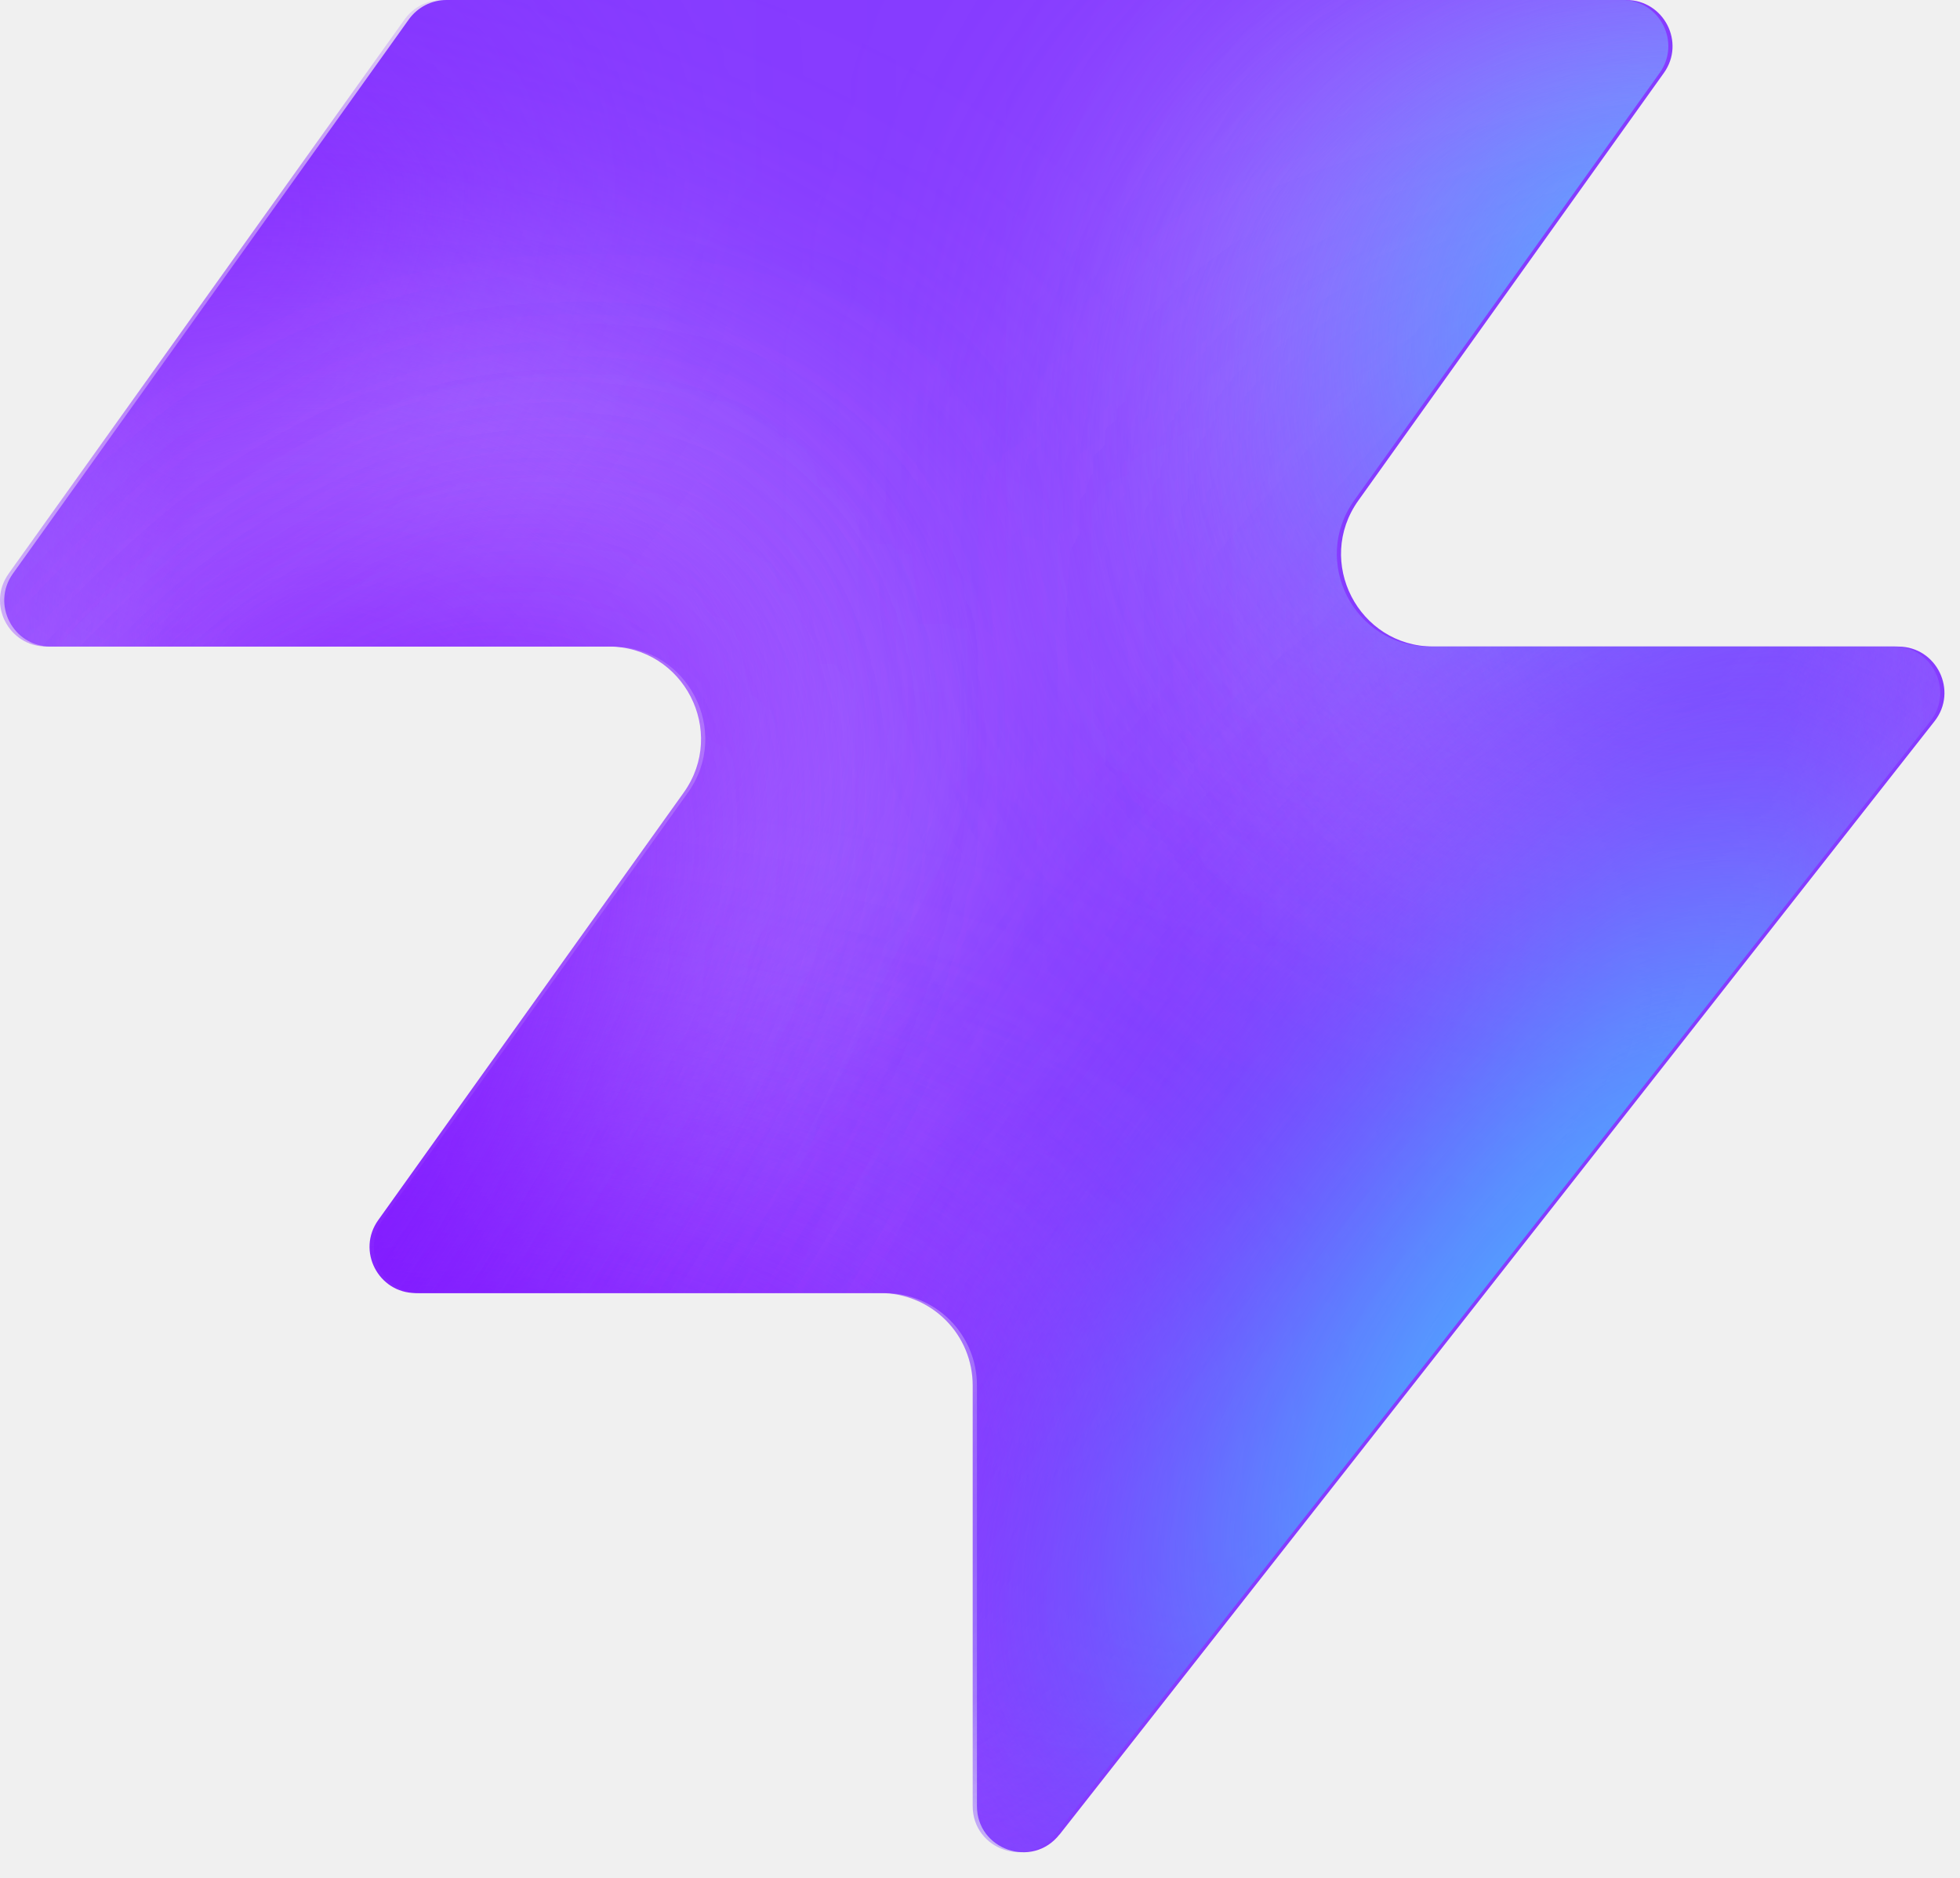
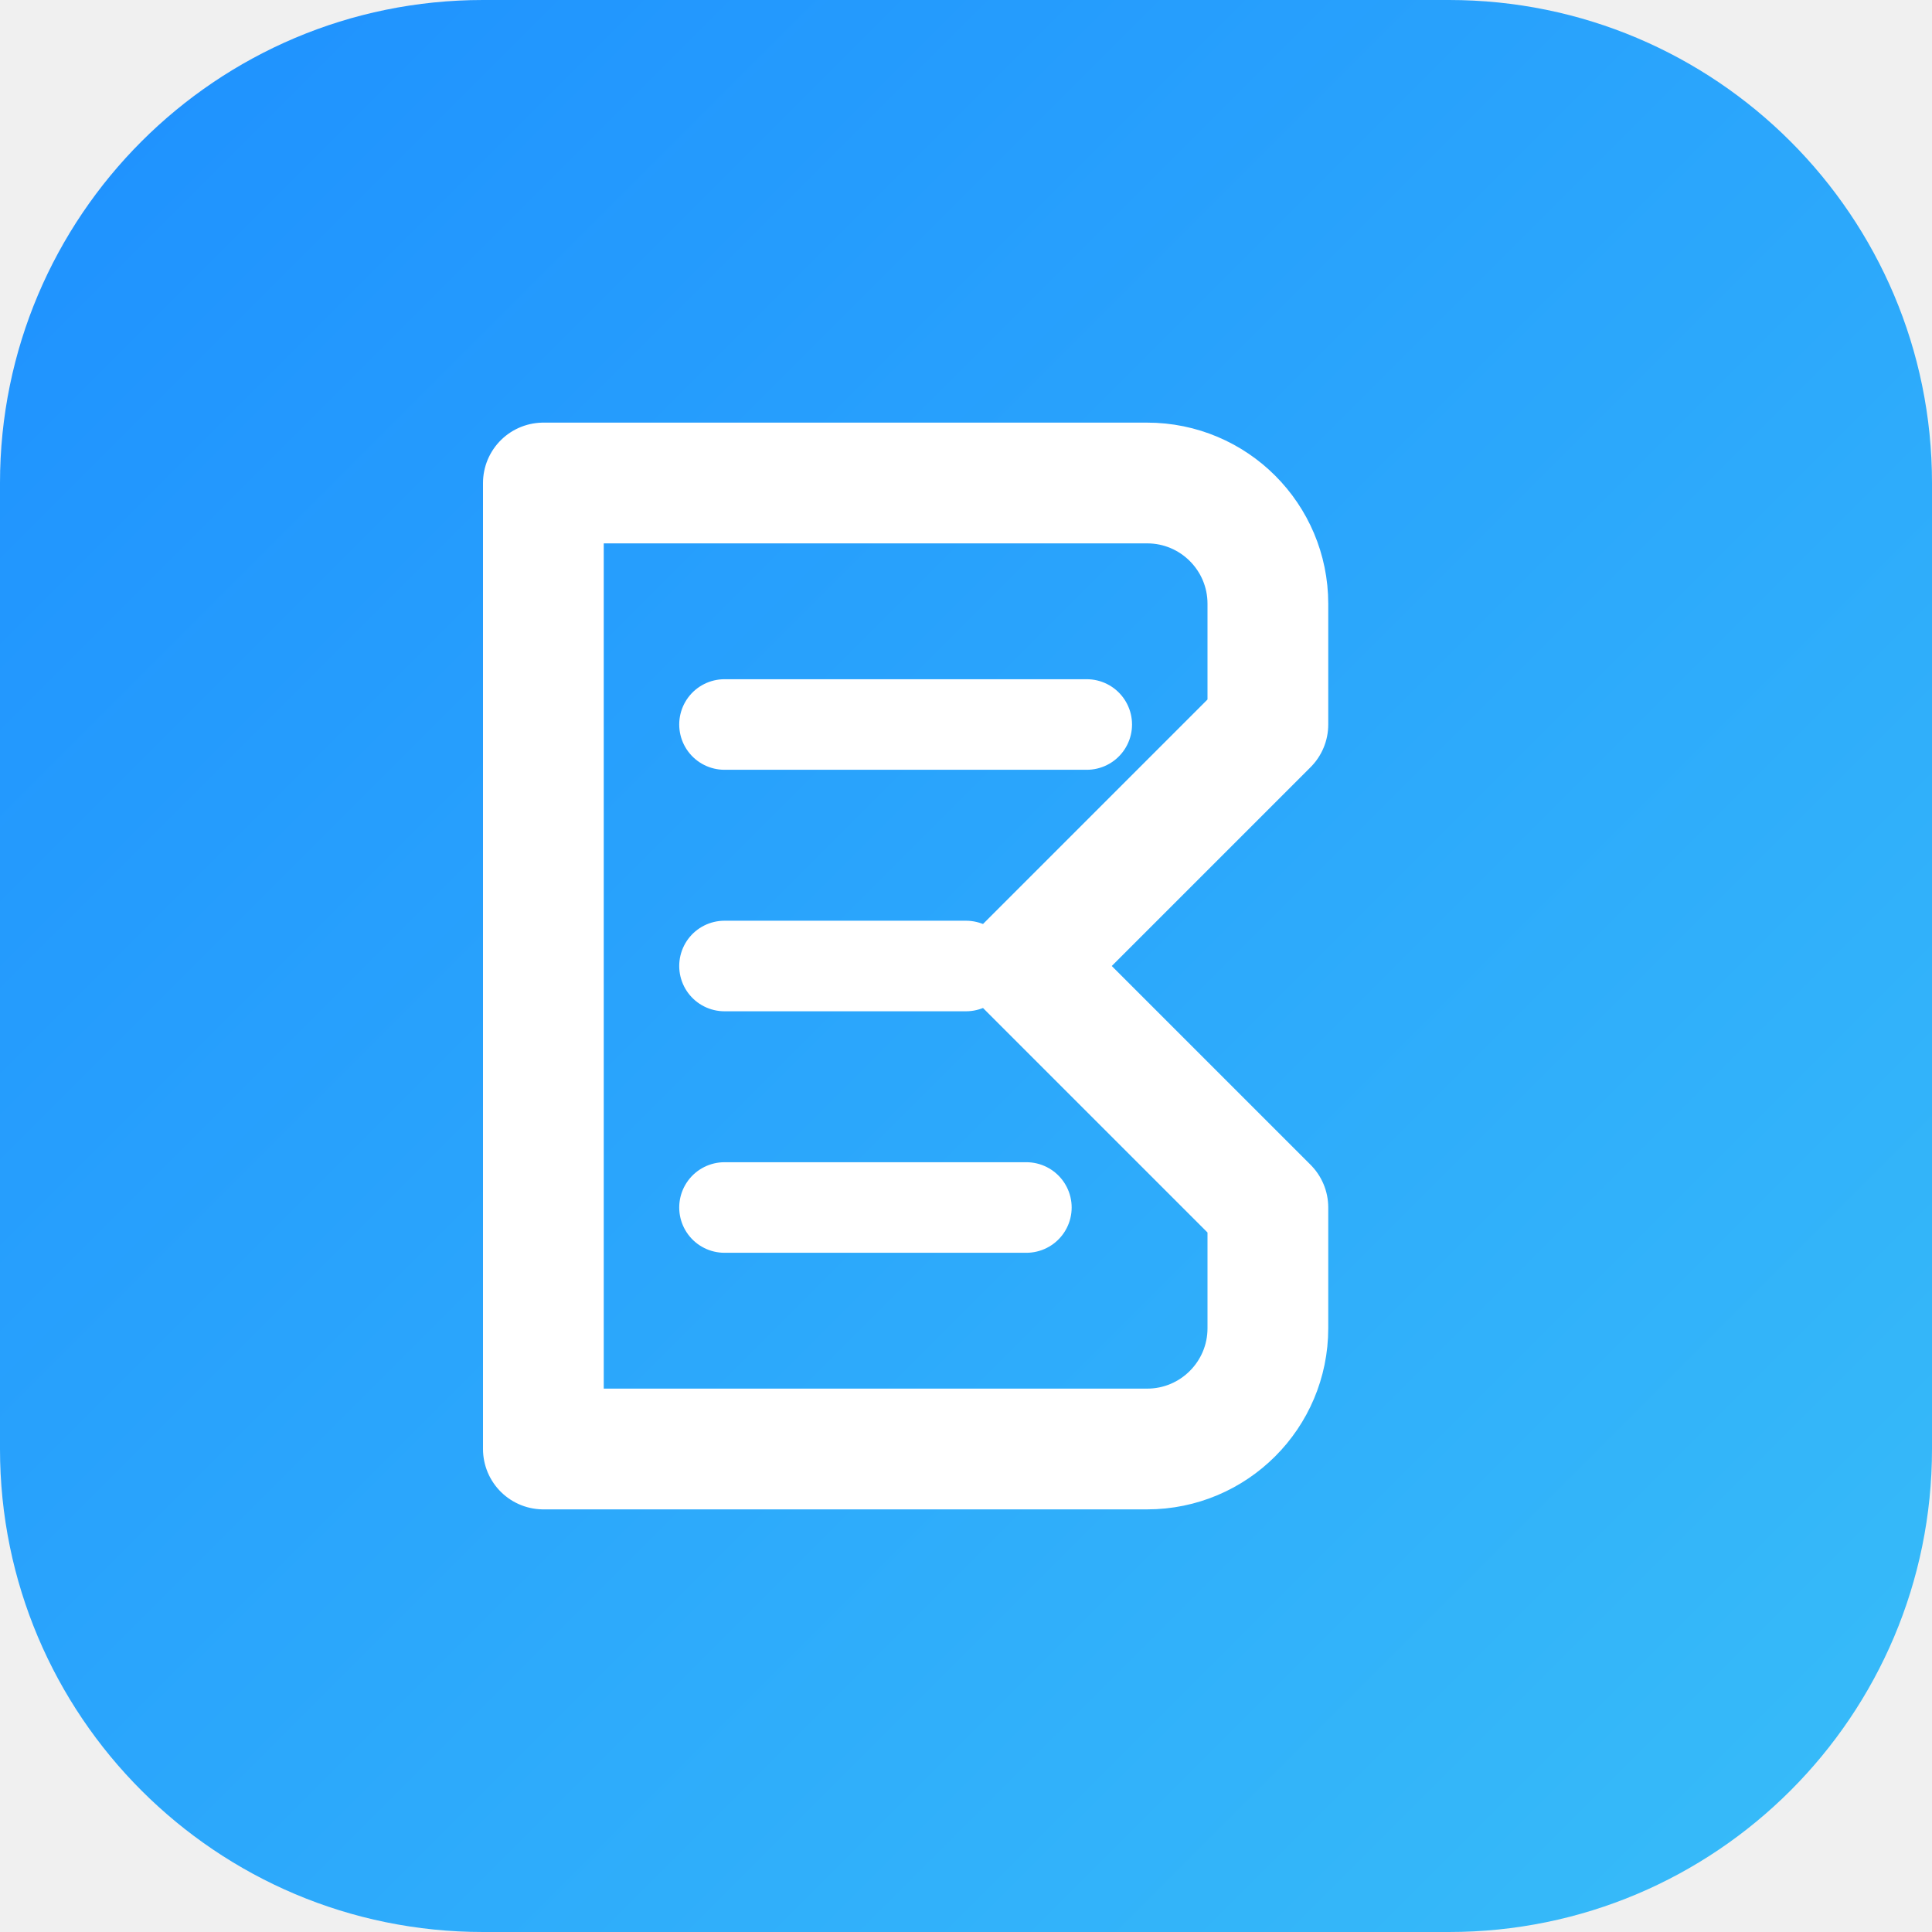
- <svg xmlns="http://www.w3.org/2000/svg" width="48" height="46" fill="none" viewBox="0 0 48 46">
-   <path fill="#863bff" d="M25.946 44.938c-.664.845-2.021.375-2.021-.698V33.937a2.26 2.26 0 0 0-2.262-2.262H10.287c-.92 0-1.456-1.04-.92-1.788l7.48-10.471c1.07-1.497 0-3.578-1.842-3.578H1.237c-.92 0-1.456-1.04-.92-1.788L10.013.474c.214-.297.556-.474.92-.474h28.894c.92 0 1.456 1.04.92 1.788l-7.48 10.471c-1.07 1.498 0 3.579 1.842 3.579h11.377c.943 0 1.473 1.088.89 1.83L25.947 44.94z" style="fill:#863bff;fill:color(display-p3 .525 .23 1);fill-opacity:1" />
-   <mask id="a" width="48" height="46" x="0" y="0" maskUnits="userSpaceOnUse" style="mask-type:alpha">
-     <path fill="#000" d="M25.842 44.938c-.664.844-2.021.375-2.021-.698V33.937a2.26 2.26 0 0 0-2.262-2.262H10.183c-.92 0-1.456-1.04-.92-1.788l7.48-10.471c1.07-1.498 0-3.579-1.842-3.579H1.133c-.92 0-1.456-1.04-.92-1.787L9.91.473c.214-.297.556-.474.92-.474h28.894c.92 0 1.456 1.04.92 1.788l-7.48 10.471c-1.07 1.498 0 3.578 1.842 3.578h11.377c.943 0 1.473 1.088.89 1.832L25.843 44.94z" style="fill:#000;fill-opacity:1" />
-   </mask>
-   <g mask="url(#a)">
-     <g filter="url(#b)">
-       <ellipse cx="5.508" cy="14.704" fill="#ede6ff" rx="5.508" ry="14.704" style="fill:#ede6ff;fill:color(display-p3 .927 .903 1);fill-opacity:1" transform="matrix(.00324 1 1 -.00324 -4.47 31.516)" />
-     </g>
-     <g filter="url(#c)">
-       <ellipse cx="10.399" cy="29.851" fill="#ede6ff" rx="10.399" ry="29.851" style="fill:#ede6ff;fill:color(display-p3 .927 .903 1);fill-opacity:1" transform="matrix(.00324 1 1 -.00324 -39.328 7.883)" />
-     </g>
-     <g filter="url(#d)">
-       <ellipse cx="5.508" cy="30.487" fill="#7e14ff" rx="5.508" ry="30.487" style="fill:#7e14ff;fill:color(display-p3 .492 .077 1);fill-opacity:1" transform="rotate(89.814 -25.913 -14.639)scale(1 -1)" />
-     </g>
-     <g filter="url(#e)">
-       <ellipse cx="5.508" cy="30.599" fill="#7e14ff" rx="5.508" ry="30.599" style="fill:#7e14ff;fill:color(display-p3 .492 .077 1);fill-opacity:1" transform="rotate(89.814 -32.644 -3.334)scale(1 -1)" />
-     </g>
-     <g filter="url(#f)">
-       <ellipse cx="5.508" cy="30.599" fill="#7e14ff" rx="5.508" ry="30.599" style="fill:#7e14ff;fill:color(display-p3 .492 .077 1);fill-opacity:1" transform="matrix(.00324 1 1 -.00324 -34.34 30.47)" />
-     </g>
-     <g filter="url(#g)">
-       <ellipse cx="14.072" cy="22.078" fill="#ede6ff" rx="14.072" ry="22.078" style="fill:#ede6ff;fill:color(display-p3 .927 .903 1);fill-opacity:1" transform="rotate(93.35 24.506 48.493)scale(-1 1)" />
-     </g>
-     <g filter="url(#h)">
-       <ellipse cx="3.47" cy="21.501" fill="#7e14ff" rx="3.47" ry="21.501" style="fill:#7e14ff;fill:color(display-p3 .492 .077 1);fill-opacity:1" transform="rotate(89.009 28.708 47.59)scale(-1 1)" />
-     </g>
-     <g filter="url(#i)">
-       <ellipse cx="3.47" cy="21.501" fill="#7e14ff" rx="3.47" ry="21.501" style="fill:#7e14ff;fill:color(display-p3 .492 .077 1);fill-opacity:1" transform="rotate(89.009 28.708 47.59)scale(-1 1)" />
-     </g>
-     <g filter="url(#j)">
-       <ellipse cx=".387" cy="8.972" fill="#7e14ff" rx="4.407" ry="29.108" style="fill:#7e14ff;fill:color(display-p3 .492 .077 1);fill-opacity:1" transform="rotate(39.51 .387 8.972)" />
-     </g>
-     <g filter="url(#k)">
-       <ellipse cx="47.523" cy="-6.092" fill="#7e14ff" rx="4.407" ry="29.108" style="fill:#7e14ff;fill:color(display-p3 .492 .077 1);fill-opacity:1" transform="rotate(37.892 47.523 -6.092)" />
-     </g>
-     <g filter="url(#l)">
-       <ellipse cx="41.412" cy="6.333" fill="#47bfff" rx="5.971" ry="9.665" style="fill:#47bfff;fill:color(display-p3 .28 .748 1);fill-opacity:1" transform="rotate(37.892 41.412 6.333)" />
-     </g>
-     <g filter="url(#m)">
-       <ellipse cx="-1.879" cy="38.332" fill="#7e14ff" rx="4.407" ry="29.108" style="fill:#7e14ff;fill:color(display-p3 .492 .077 1);fill-opacity:1" transform="rotate(37.892 -1.88 38.332)" />
-     </g>
-     <g filter="url(#n)">
-       <ellipse cx="-1.879" cy="38.332" fill="#7e14ff" rx="4.407" ry="29.108" style="fill:#7e14ff;fill:color(display-p3 .492 .077 1);fill-opacity:1" transform="rotate(37.892 -1.88 38.332)" />
-     </g>
-     <g filter="url(#o)">
-       <ellipse cx="35.651" cy="29.907" fill="#7e14ff" rx="4.407" ry="29.108" style="fill:#7e14ff;fill:color(display-p3 .492 .077 1);fill-opacity:1" transform="rotate(37.892 35.651 29.907)" />
-     </g>
-     <g filter="url(#p)">
-       <ellipse cx="38.418" cy="32.4" fill="#47bfff" rx="5.971" ry="15.297" style="fill:#47bfff;fill:color(display-p3 .28 .748 1);fill-opacity:1" transform="rotate(37.892 38.418 32.4)" />
-     </g>
-   </g>
+ <svg xmlns="http://www.w3.org/2000/svg" viewBox="0 0 32 32" fill="none">
  <defs>
-     <filter id="b" width="60.045" height="41.654" x="-19.77" y="16.149" color-interpolation-filters="sRGB" filterUnits="userSpaceOnUse">
-       <feFlood flood-opacity="0" result="BackgroundImageFix" />
-       <feBlend in="SourceGraphic" in2="BackgroundImageFix" result="shape" />
-       <feGaussianBlur result="effect1_foregroundBlur_2002_17158" stdDeviation="7.659" />
-     </filter>
-     <filter id="c" width="90.34" height="51.437" x="-54.613" y="-7.533" color-interpolation-filters="sRGB" filterUnits="userSpaceOnUse">
-       <feFlood flood-opacity="0" result="BackgroundImageFix" />
-       <feBlend in="SourceGraphic" in2="BackgroundImageFix" result="shape" />
-       <feGaussianBlur result="effect1_foregroundBlur_2002_17158" stdDeviation="7.659" />
-     </filter>
-     <filter id="d" width="79.355" height="29.4" x="-49.64" y="2.03" color-interpolation-filters="sRGB" filterUnits="userSpaceOnUse">
-       <feFlood flood-opacity="0" result="BackgroundImageFix" />
-       <feBlend in="SourceGraphic" in2="BackgroundImageFix" result="shape" />
-       <feGaussianBlur result="effect1_foregroundBlur_2002_17158" stdDeviation="4.596" />
-     </filter>
-     <filter id="e" width="79.579" height="29.4" x="-45.045" y="20.029" color-interpolation-filters="sRGB" filterUnits="userSpaceOnUse">
-       <feFlood flood-opacity="0" result="BackgroundImageFix" />
-       <feBlend in="SourceGraphic" in2="BackgroundImageFix" result="shape" />
-       <feGaussianBlur result="effect1_foregroundBlur_2002_17158" stdDeviation="4.596" />
-     </filter>
-     <filter id="f" width="79.579" height="29.4" x="-43.513" y="21.178" color-interpolation-filters="sRGB" filterUnits="userSpaceOnUse">
-       <feFlood flood-opacity="0" result="BackgroundImageFix" />
-       <feBlend in="SourceGraphic" in2="BackgroundImageFix" result="shape" />
-       <feGaussianBlur result="effect1_foregroundBlur_2002_17158" stdDeviation="4.596" />
-     </filter>
-     <filter id="g" width="74.749" height="58.852" x="15.756" y="-17.901" color-interpolation-filters="sRGB" filterUnits="userSpaceOnUse">
-       <feFlood flood-opacity="0" result="BackgroundImageFix" />
-       <feBlend in="SourceGraphic" in2="BackgroundImageFix" result="shape" />
-       <feGaussianBlur result="effect1_foregroundBlur_2002_17158" stdDeviation="7.659" />
-     </filter>
-     <filter id="h" width="61.377" height="25.362" x="23.548" y="2.284" color-interpolation-filters="sRGB" filterUnits="userSpaceOnUse">
-       <feFlood flood-opacity="0" result="BackgroundImageFix" />
-       <feBlend in="SourceGraphic" in2="BackgroundImageFix" result="shape" />
-       <feGaussianBlur result="effect1_foregroundBlur_2002_17158" stdDeviation="4.596" />
-     </filter>
-     <filter id="i" width="61.377" height="25.362" x="23.548" y="2.284" color-interpolation-filters="sRGB" filterUnits="userSpaceOnUse">
-       <feFlood flood-opacity="0" result="BackgroundImageFix" />
-       <feBlend in="SourceGraphic" in2="BackgroundImageFix" result="shape" />
-       <feGaussianBlur result="effect1_foregroundBlur_2002_17158" stdDeviation="4.596" />
-     </filter>
-     <filter id="j" width="56.045" height="63.649" x="-27.636" y="-22.853" color-interpolation-filters="sRGB" filterUnits="userSpaceOnUse">
-       <feFlood flood-opacity="0" result="BackgroundImageFix" />
-       <feBlend in="SourceGraphic" in2="BackgroundImageFix" result="shape" />
-       <feGaussianBlur result="effect1_foregroundBlur_2002_17158" stdDeviation="4.596" />
-     </filter>
-     <filter id="k" width="54.814" height="64.646" x="20.116" y="-38.415" color-interpolation-filters="sRGB" filterUnits="userSpaceOnUse">
-       <feFlood flood-opacity="0" result="BackgroundImageFix" />
-       <feBlend in="SourceGraphic" in2="BackgroundImageFix" result="shape" />
-       <feGaussianBlur result="effect1_foregroundBlur_2002_17158" stdDeviation="4.596" />
-     </filter>
-     <filter id="l" width="33.541" height="35.313" x="24.641" y="-11.323" color-interpolation-filters="sRGB" filterUnits="userSpaceOnUse">
-       <feFlood flood-opacity="0" result="BackgroundImageFix" />
-       <feBlend in="SourceGraphic" in2="BackgroundImageFix" result="shape" />
-       <feGaussianBlur result="effect1_foregroundBlur_2002_17158" stdDeviation="4.596" />
-     </filter>
-     <filter id="m" width="54.814" height="64.646" x="-29.286" y="6.009" color-interpolation-filters="sRGB" filterUnits="userSpaceOnUse">
-       <feFlood flood-opacity="0" result="BackgroundImageFix" />
-       <feBlend in="SourceGraphic" in2="BackgroundImageFix" result="shape" />
-       <feGaussianBlur result="effect1_foregroundBlur_2002_17158" stdDeviation="4.596" />
-     </filter>
-     <filter id="n" width="54.814" height="64.646" x="-29.286" y="6.009" color-interpolation-filters="sRGB" filterUnits="userSpaceOnUse">
-       <feFlood flood-opacity="0" result="BackgroundImageFix" />
-       <feBlend in="SourceGraphic" in2="BackgroundImageFix" result="shape" />
-       <feGaussianBlur result="effect1_foregroundBlur_2002_17158" stdDeviation="4.596" />
-     </filter>
-     <filter id="o" width="54.814" height="64.646" x="8.244" y="-2.416" color-interpolation-filters="sRGB" filterUnits="userSpaceOnUse">
-       <feFlood flood-opacity="0" result="BackgroundImageFix" />
-       <feBlend in="SourceGraphic" in2="BackgroundImageFix" result="shape" />
-       <feGaussianBlur result="effect1_foregroundBlur_2002_17158" stdDeviation="4.596" />
-     </filter>
-     <filter id="p" width="39.409" height="43.623" x="18.713" y="10.588" color-interpolation-filters="sRGB" filterUnits="userSpaceOnUse">
-       <feFlood flood-opacity="0" result="BackgroundImageFix" />
-       <feBlend in="SourceGraphic" in2="BackgroundImageFix" result="shape" />
-       <feGaussianBlur result="effect1_foregroundBlur_2002_17158" stdDeviation="4.596" />
-     </filter>
+     <linearGradient id="g" x1="0" y1="0" x2="32" y2="32" gradientUnits="userSpaceOnUse">
+       <stop offset="0%" stop-color="#1e90ff" />
+       <stop offset="100%" stop-color="#38bdf8" />
+     </linearGradient>
  </defs>
+   <rect width="32" height="32" rx="8" fill="url(#g)" />
+   <path d="M9 8h10a2 2 0 0 1 2 2v2l-4 4 4 4v2a2 2 0 0 1-2 2H9V8z" fill="none" stroke="#fff" stroke-width="2" stroke-linejoin="round" />
+   <line x1="12" y1="12" x2="18" y2="12" stroke="#fff" stroke-width="1.5" stroke-linecap="round" />
+   <line x1="12" y1="16" x2="16" y2="16" stroke="#fff" stroke-width="1.5" stroke-linecap="round" />
+   <line x1="12" y1="20" x2="17" y2="20" stroke="#fff" stroke-width="1.5" stroke-linecap="round" />
</svg>
